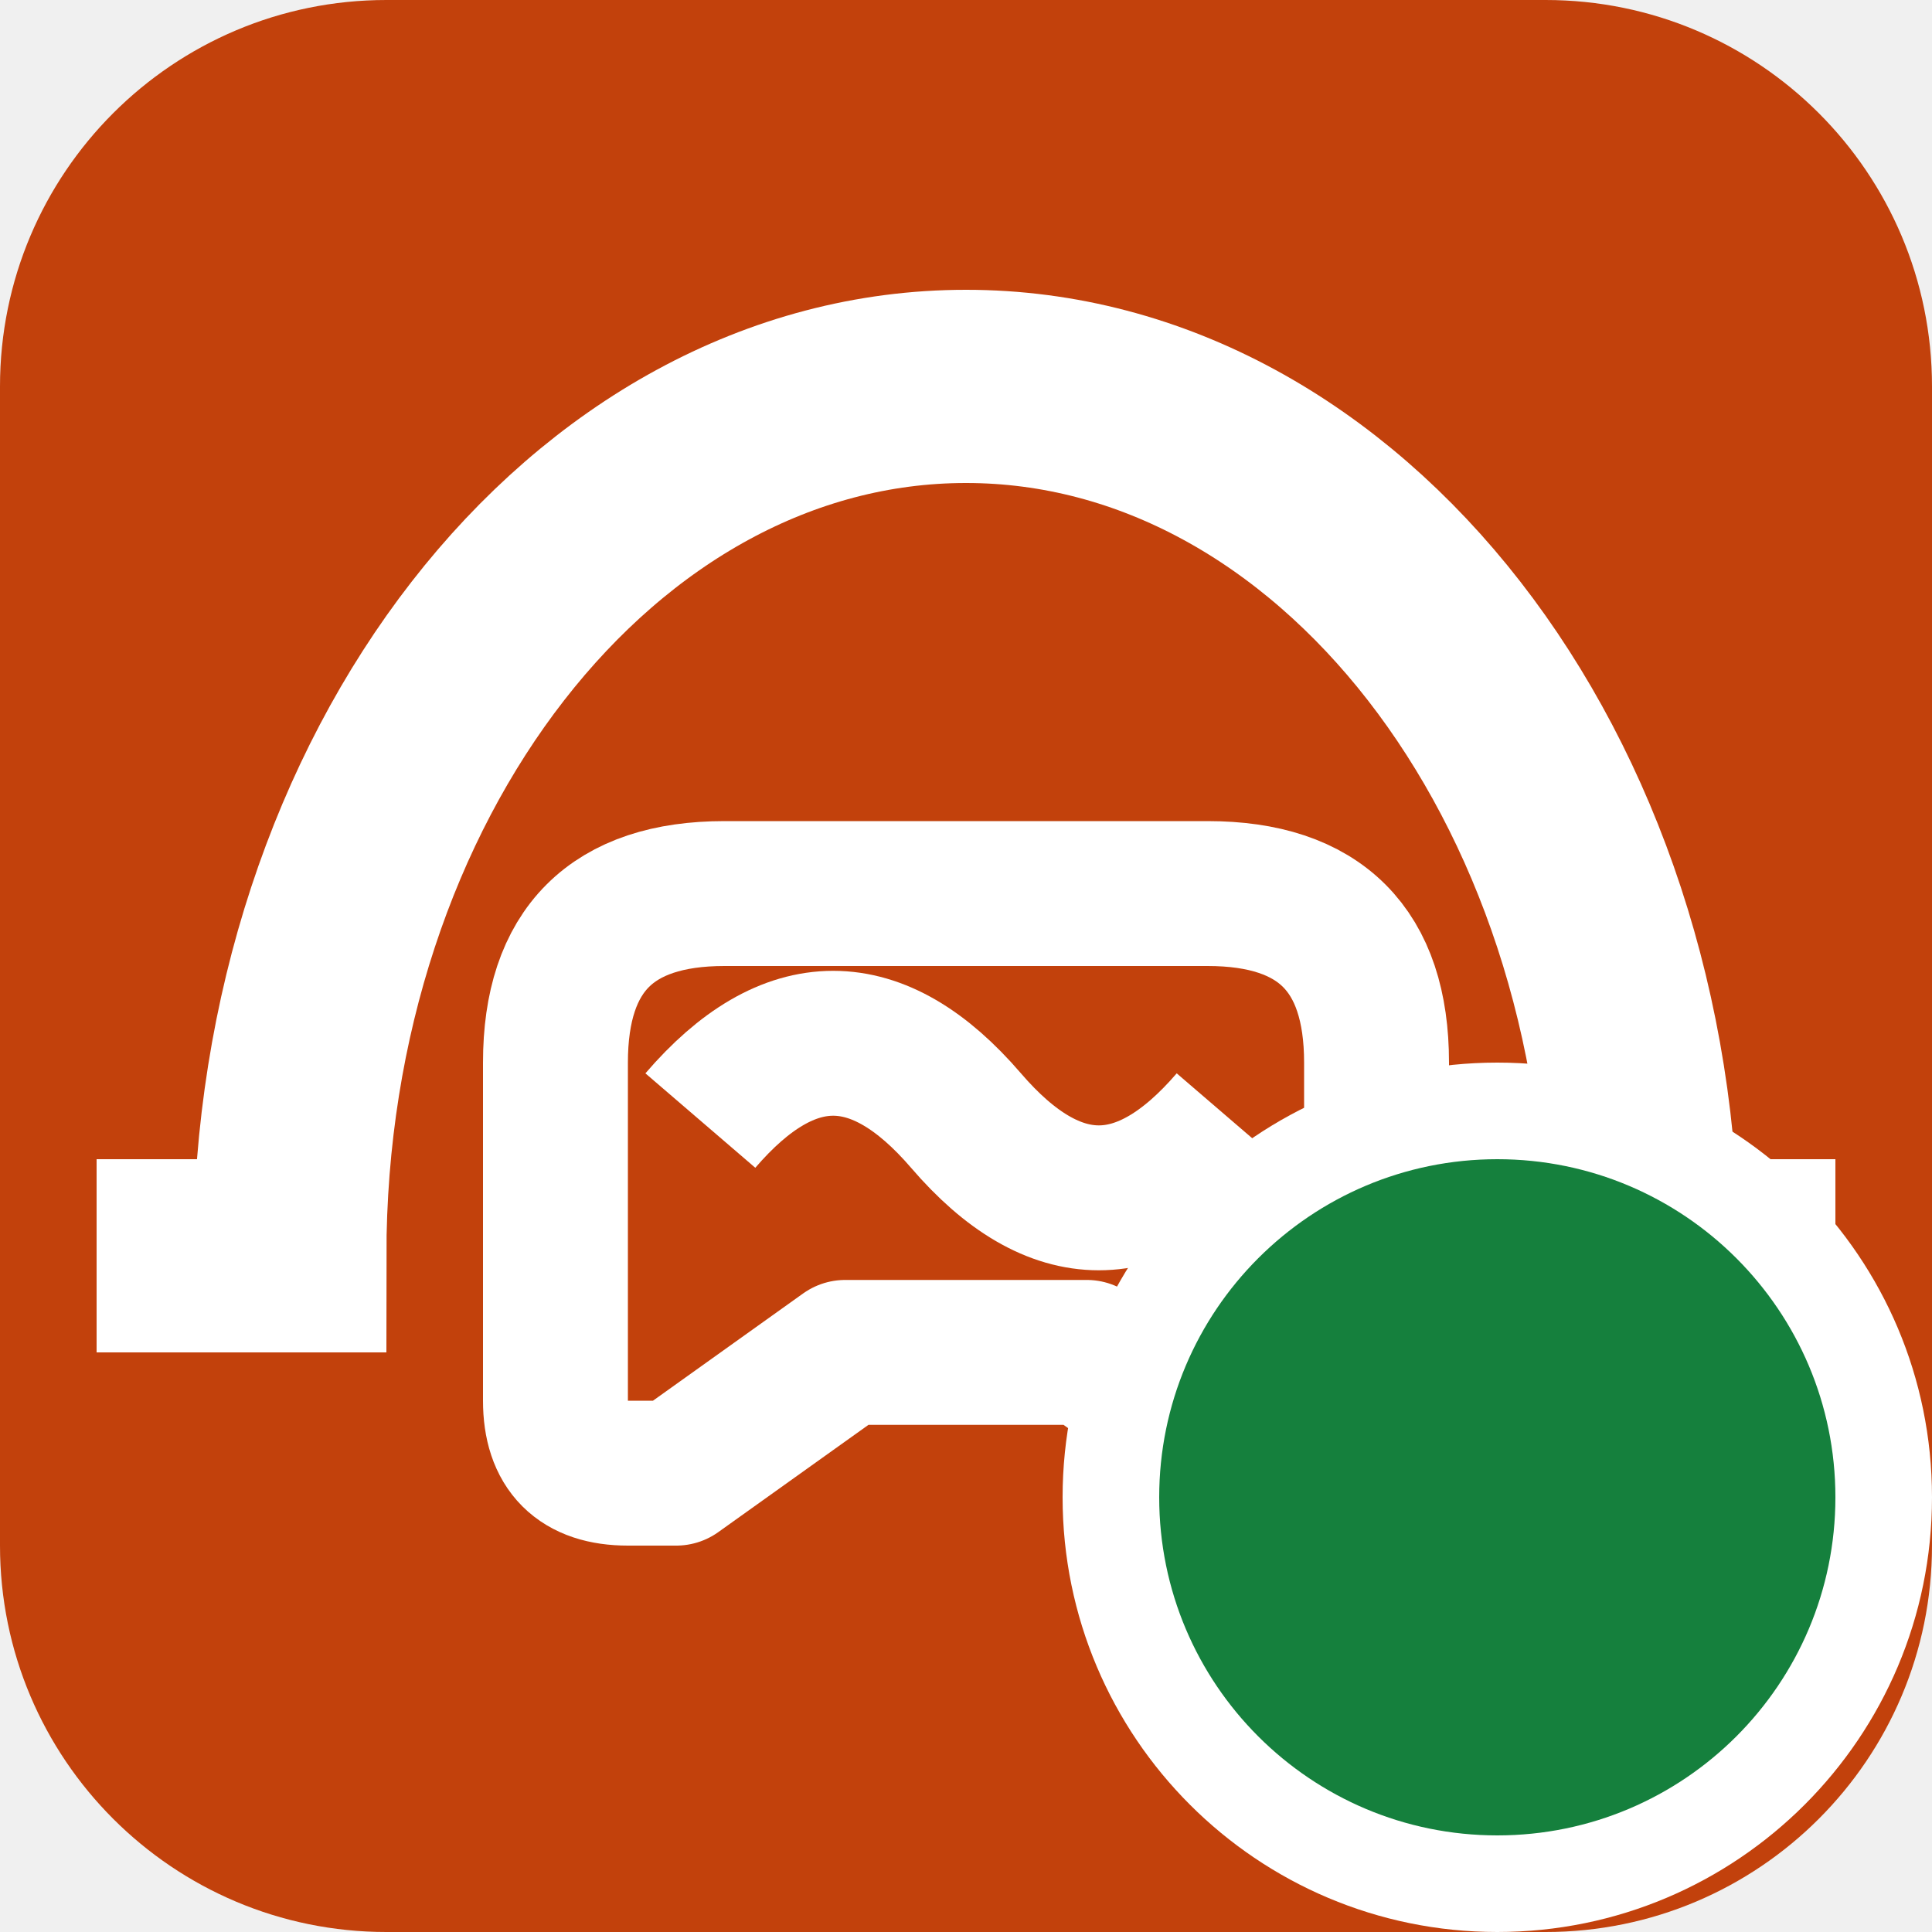
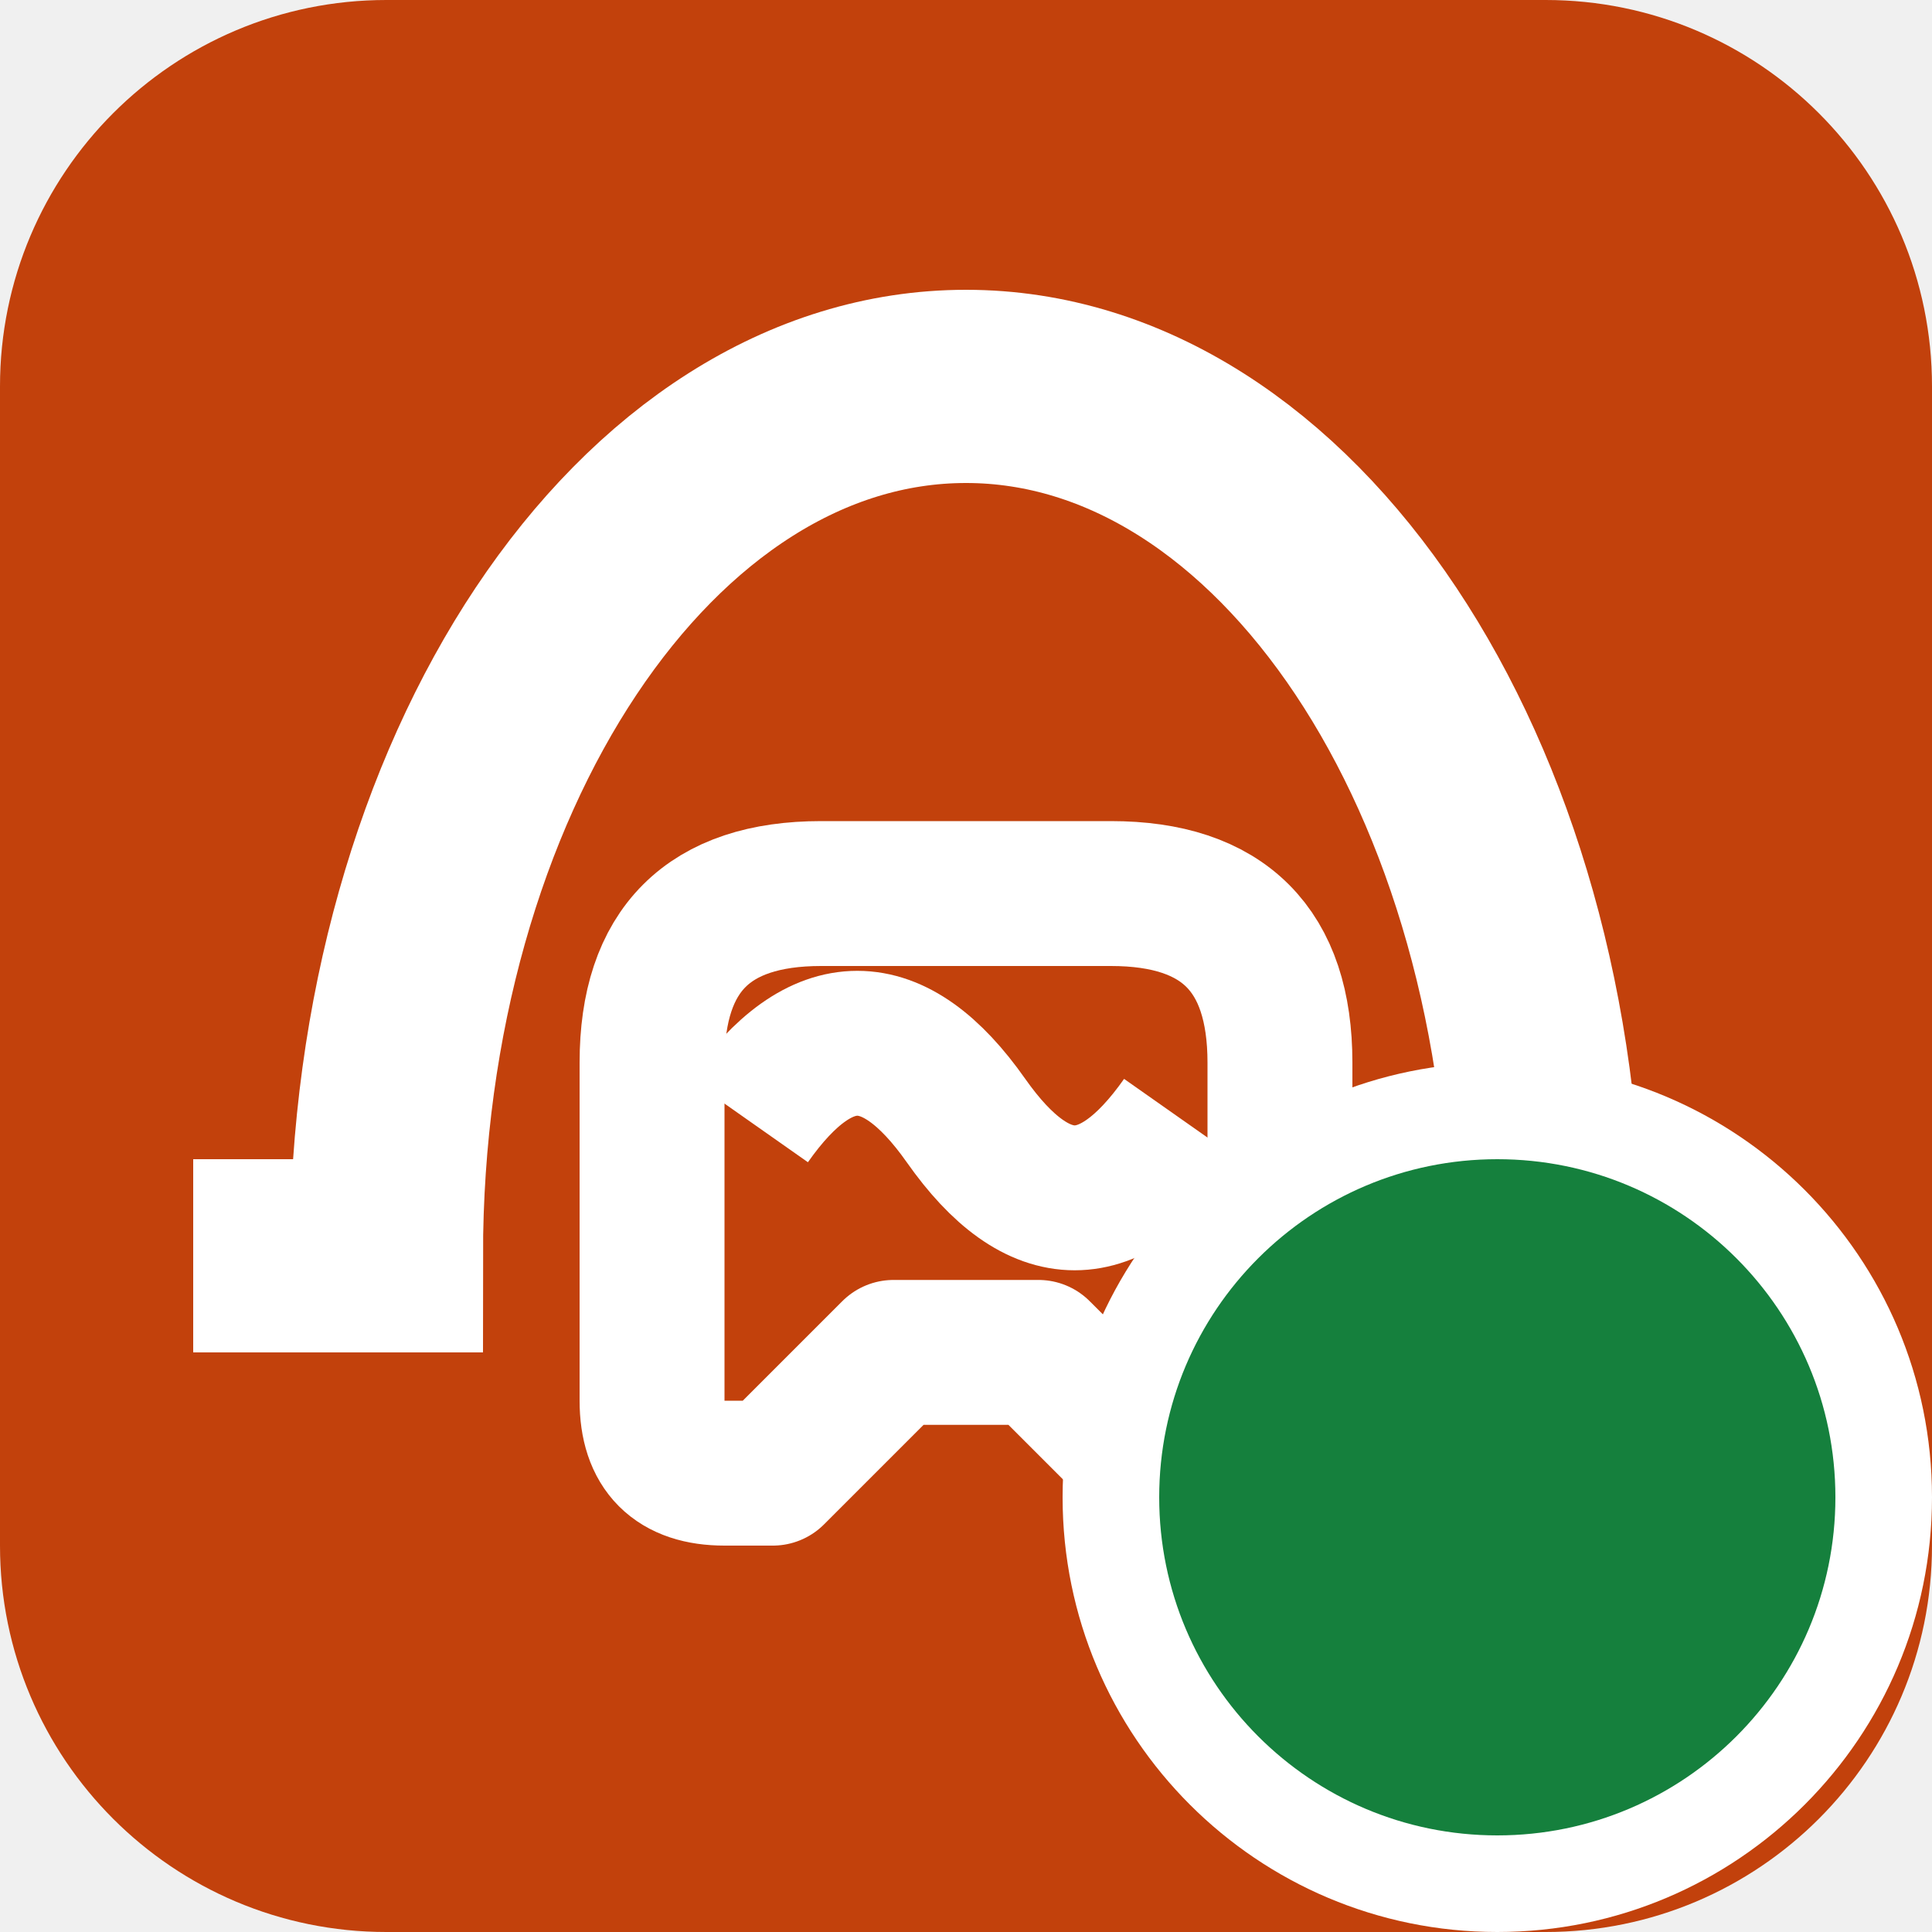
<svg xmlns="http://www.w3.org/2000/svg" viewBox="0 0 20 20" width="20" height="20">
  <svg x="0" y="0" width="20" height="20" viewBox="0 0 20 20">
    <rect width="20" height="20" rx="4" fill="#c2410c" />
    <g fill="none" stroke="#fff">
-       <path d="M1 13H3A7 9 0 0 1 17 13H19" stroke-width="2" />
-       <path d="M7.5 9.25H12.5Q14.25 9.25 14.25 11V14.5Q14.25 15.25 13.5 15.25H13L11.25 14H8.75L7 15.25H6.5Q5.75 15.25 5.75 14.5V11Q5.75 9.25 7.5 9.25Z" stroke-width="1.5" stroke-linejoin="round" />
-       <path d="M7.25 11.6q1.375-1.6 2.75 0t2.75 0" stroke-width="1.5" />
+       <path d="M2 13H4A6 9 0 0 1 16 13H18" stroke-width="2" />
+       <path d="M8.5 9.25H11.5Q13.25 9.25 13.25 11V14.5Q13.25 15.25 12.5 15.25H12L10.75 14H9.25L8 15.25H7.5Q6.75 15.25 6.75 14.5V11Q6.75 9.25 8.5 9.25Z" stroke-width="1.5" stroke-linejoin="round" />
+       <path d="M7.75 11.6q1.125-1.6 2.25 0t2.25 0" stroke-width="1.5" />
    </g>
  </svg>
  <circle cx="15.5" cy="15.5" r="4.5" fill="#fff" />
  <circle cx="15.5" cy="15.5" r="3.5" fill="#15803d" />
</svg>
